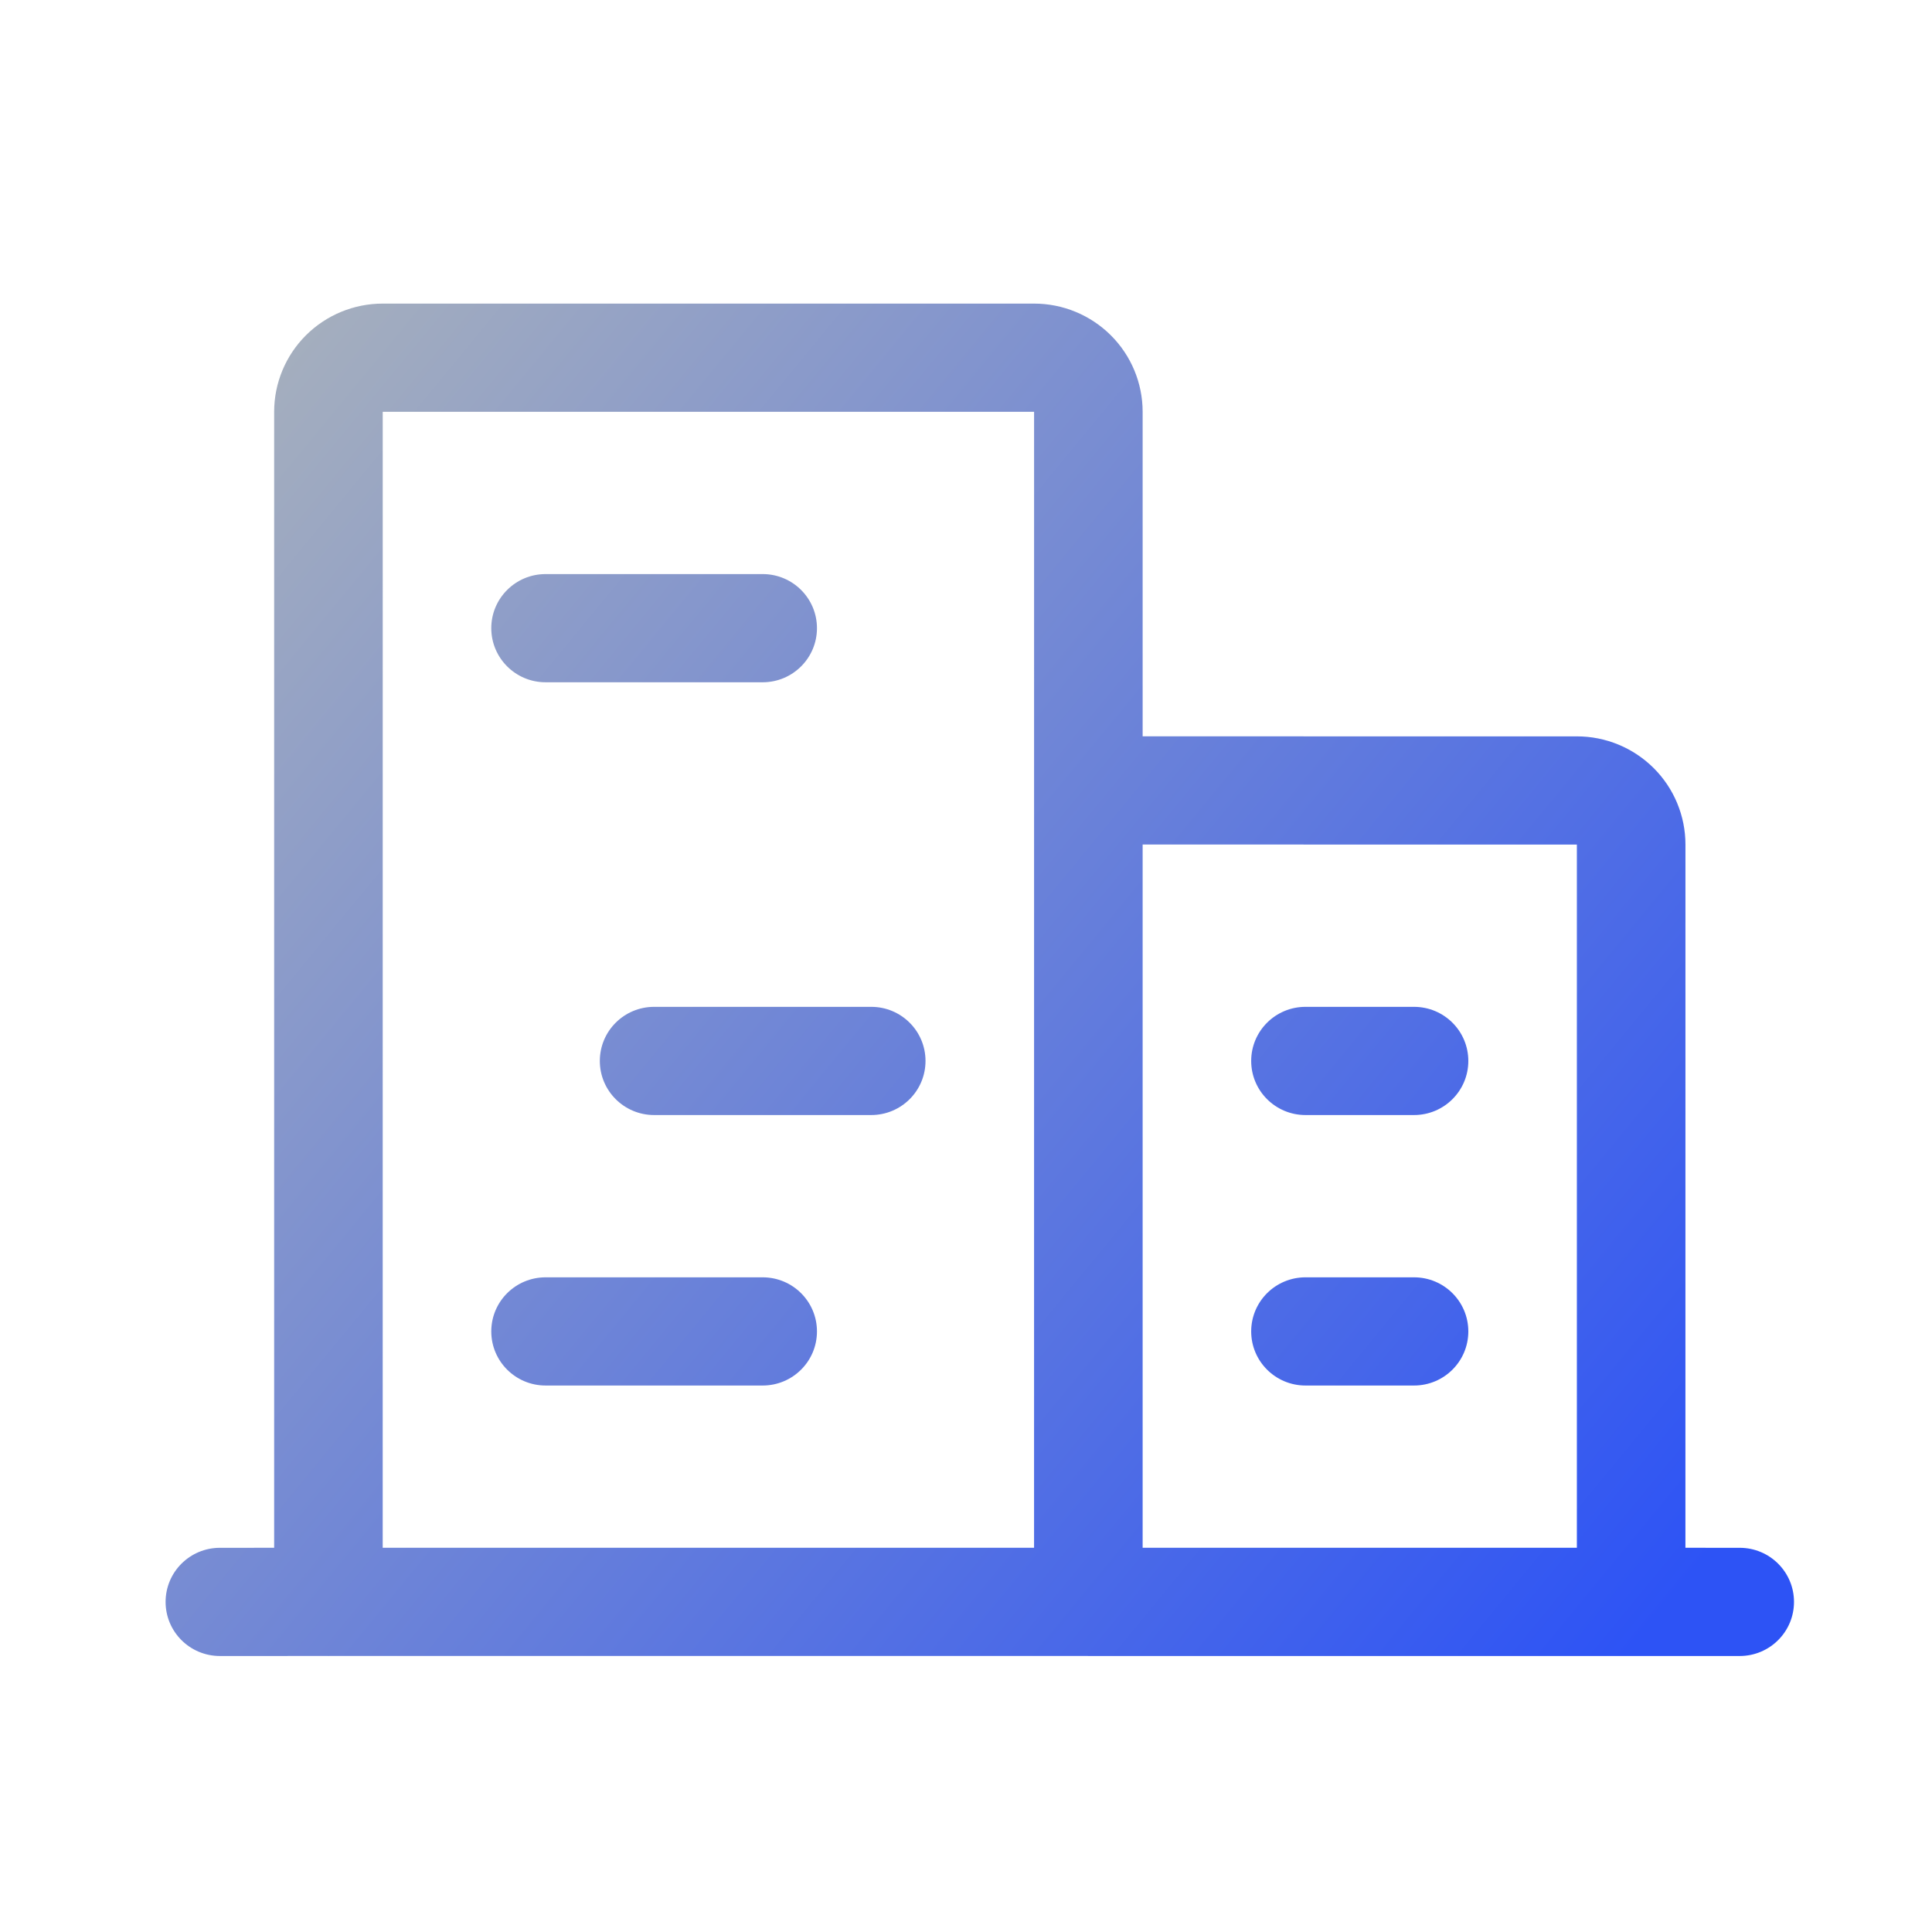
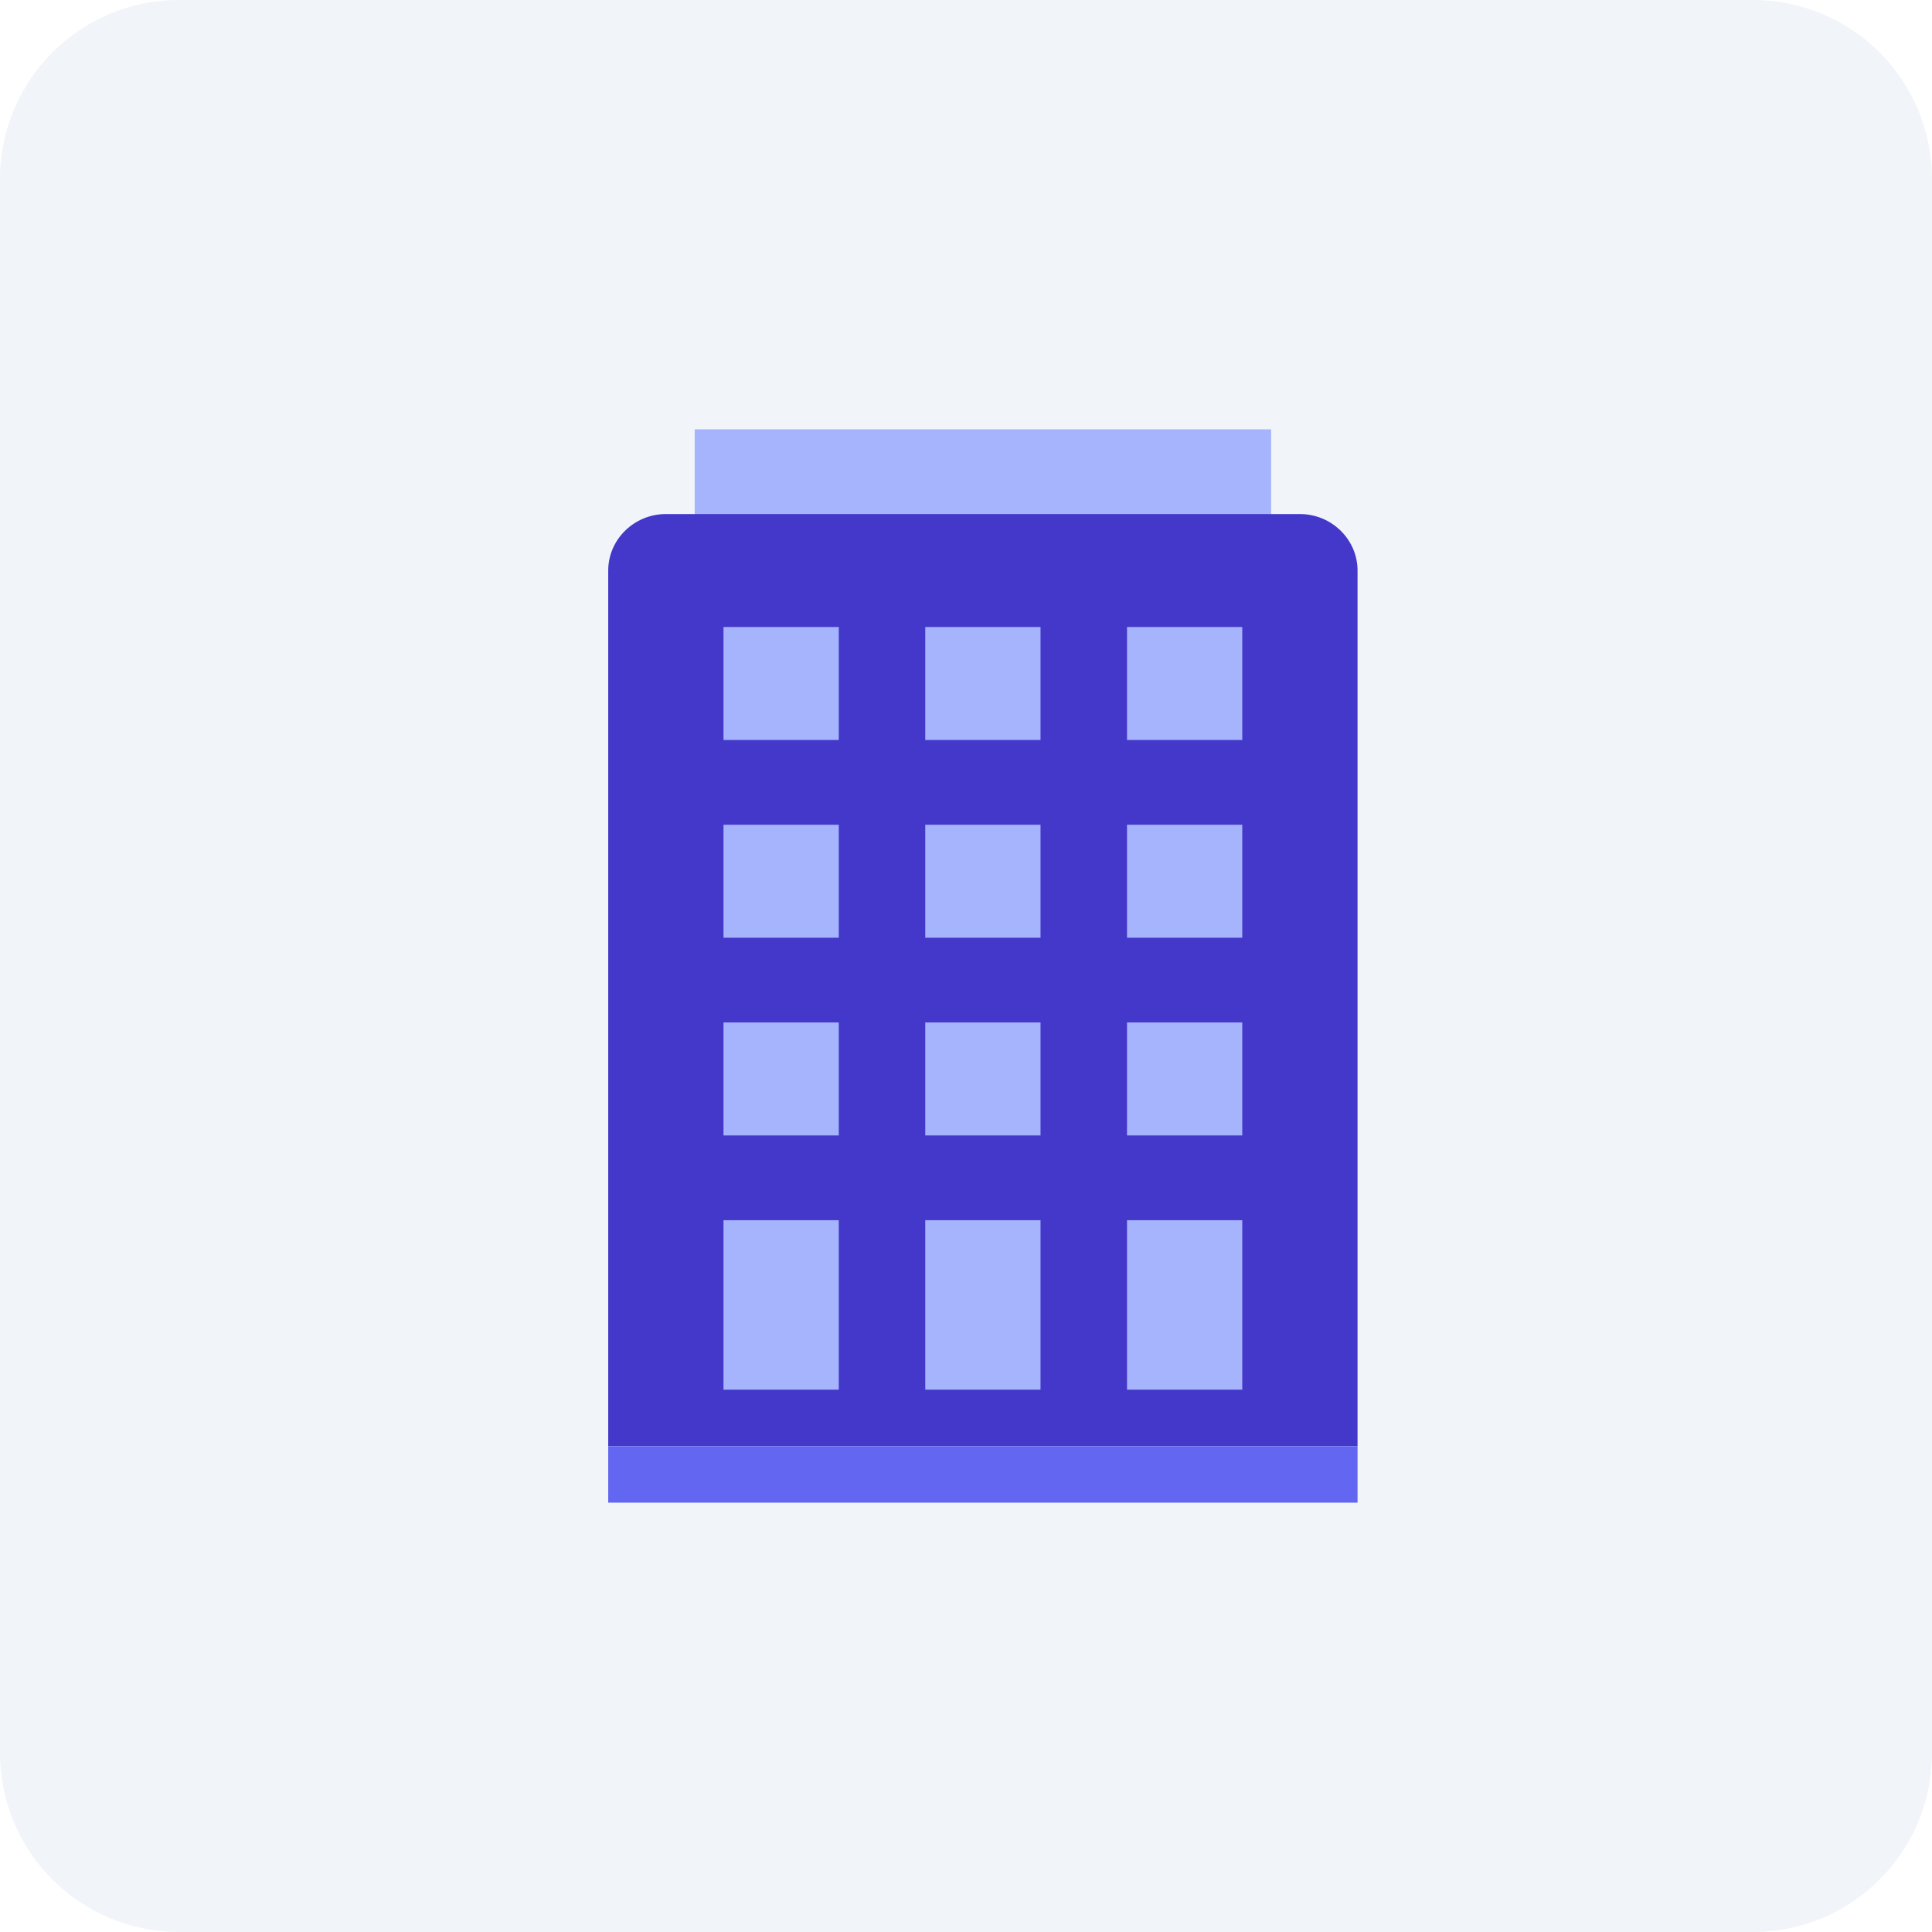
- <svg xmlns="http://www.w3.org/2000/svg" width="70" height="70">
-   <linearGradient id="a" x1="0%" x2="100%" y1="15.513%" y2="84.487%">
-     <stop offset="0" stop-color="#a4aebe" />
-     <stop offset="1" stop-color="#2d53f5" />
-   </linearGradient>
-   <path fill="url(#a)" fill-rule="evenodd" d="M31.467 0a3.94 3.94 0 0 1 2.78 1.148A3.913 3.913 0 0 1 35.4 3.92v11.759l15.733.001a3.94 3.94 0 0 1 2.782 1.148 3.913 3.913 0 0 1 1.152 2.772l-.001 25.479 1.967.001c1.087 0 1.967.877 1.967 1.96S58.12 49 57.033 49h-23.6l-.025-.001H5.924L5.9 49l-.025-.001L1.967 49C.88 49 0 48.123 0 47.04s.88-1.96 1.967-1.96l1.966-.001V3.92c0-1.04.415-2.037 1.152-2.772A3.94 3.94 0 0 1 7.867 0zm19.666 19.6L35.4 19.599v25.48h15.733zM31.467 3.92h-23.6l-.001 41.159h23.6zm-9.834 31.36c1.087 0 1.967.877 1.967 1.96s-.88 1.96-1.967 1.96h-7.866c-1.086 0-1.967-.877-1.967-1.96s.88-1.96 1.967-1.96zm23.6 0c1.087 0 1.967.877 1.967 1.96s-.88 1.96-1.967 1.96H41.3c-1.086 0-1.967-.877-1.967-1.96s.88-1.96 1.967-1.96zm-19.666-9.8c1.086 0 1.966.877 1.966 1.96s-.88 1.96-1.966 1.96H17.7c-1.086 0-1.967-.877-1.967-1.96s.88-1.96 1.967-1.96zm19.666 0c1.087 0 1.967.877 1.967 1.96s-.88 1.96-1.967 1.96H41.3c-1.086 0-1.967-.877-1.967-1.96s.88-1.96 1.967-1.96zM21.633 9.8c1.087 0 1.967.878 1.967 1.96s-.88 1.96-1.967 1.96h-7.866c-1.086 0-1.967-.878-1.967-1.96s.88-1.96 1.967-1.96z" transform="translate(6 11)" />
+ <svg xmlns="http://www.w3.org/2000/svg" height="54" viewBox="0 0 54 54" width="54">
+   <g fill="none" fill-rule="evenodd">
+     <rect fill="#f1f5f9" height="54" rx="5" width="54" />
+     <g fill-rule="nonzero" transform="translate(17 12)">
+       <path d="m2.417 0h16.111v3.158h-16.111z" fill="#a5b4fc" />
+       <path d="m20.944 28.421h-20.944v-24.474c0-.868.725-1.579 1.611-1.579h17.722c.886 0 1.611.711 1.611 1.579z" fill="#4338ca" />
+       <path d="m0 28.421h20.944v1.579h-20.944z" fill="#6366f1" />
+       <path d="m8.861 22.105h3.222v4.737h-3.222zm-5.639 0h3.222v4.737h-3.222zm11.278 0h3.222v4.737h-3.222zm-5.639-11.053h3.222v3.158h-3.222zm-5.639 0h3.222v3.158h-3.222zm11.278 0h3.222v3.158h-3.222zm-5.639 5.526h3.222v3.158h-3.222zm-5.639 0h3.222v3.158h-3.222zm11.278 0h3.222v3.158h-3.222zm-5.639-11.053h3.222v3.158h-3.222zm-5.639 0h3.222v3.158h-3.222zm11.278 0h3.222v3.158h-3.222z" fill="#a5b4fc" />
+     </g>
+   </g>
</svg>
